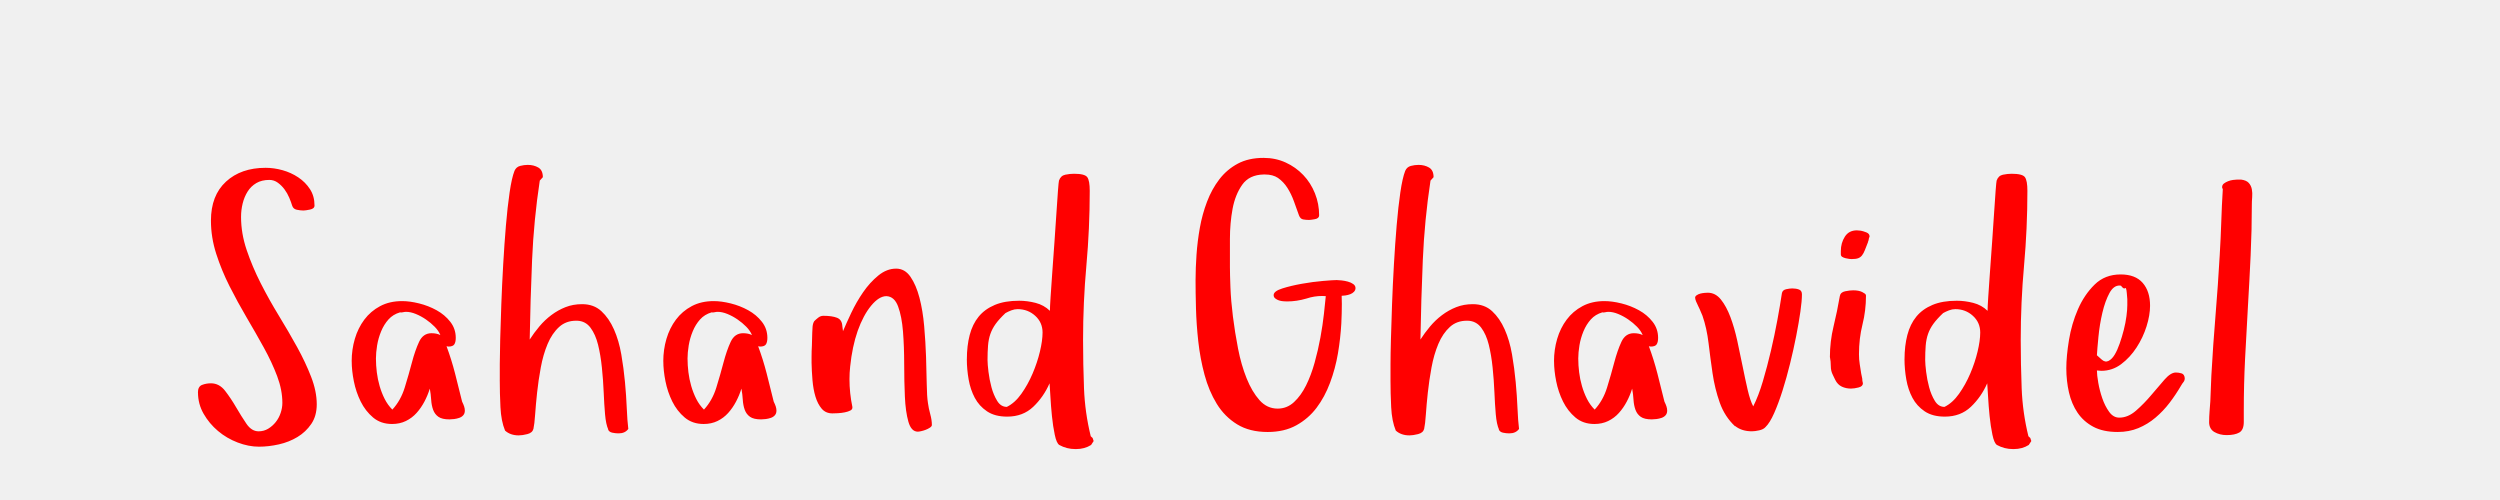
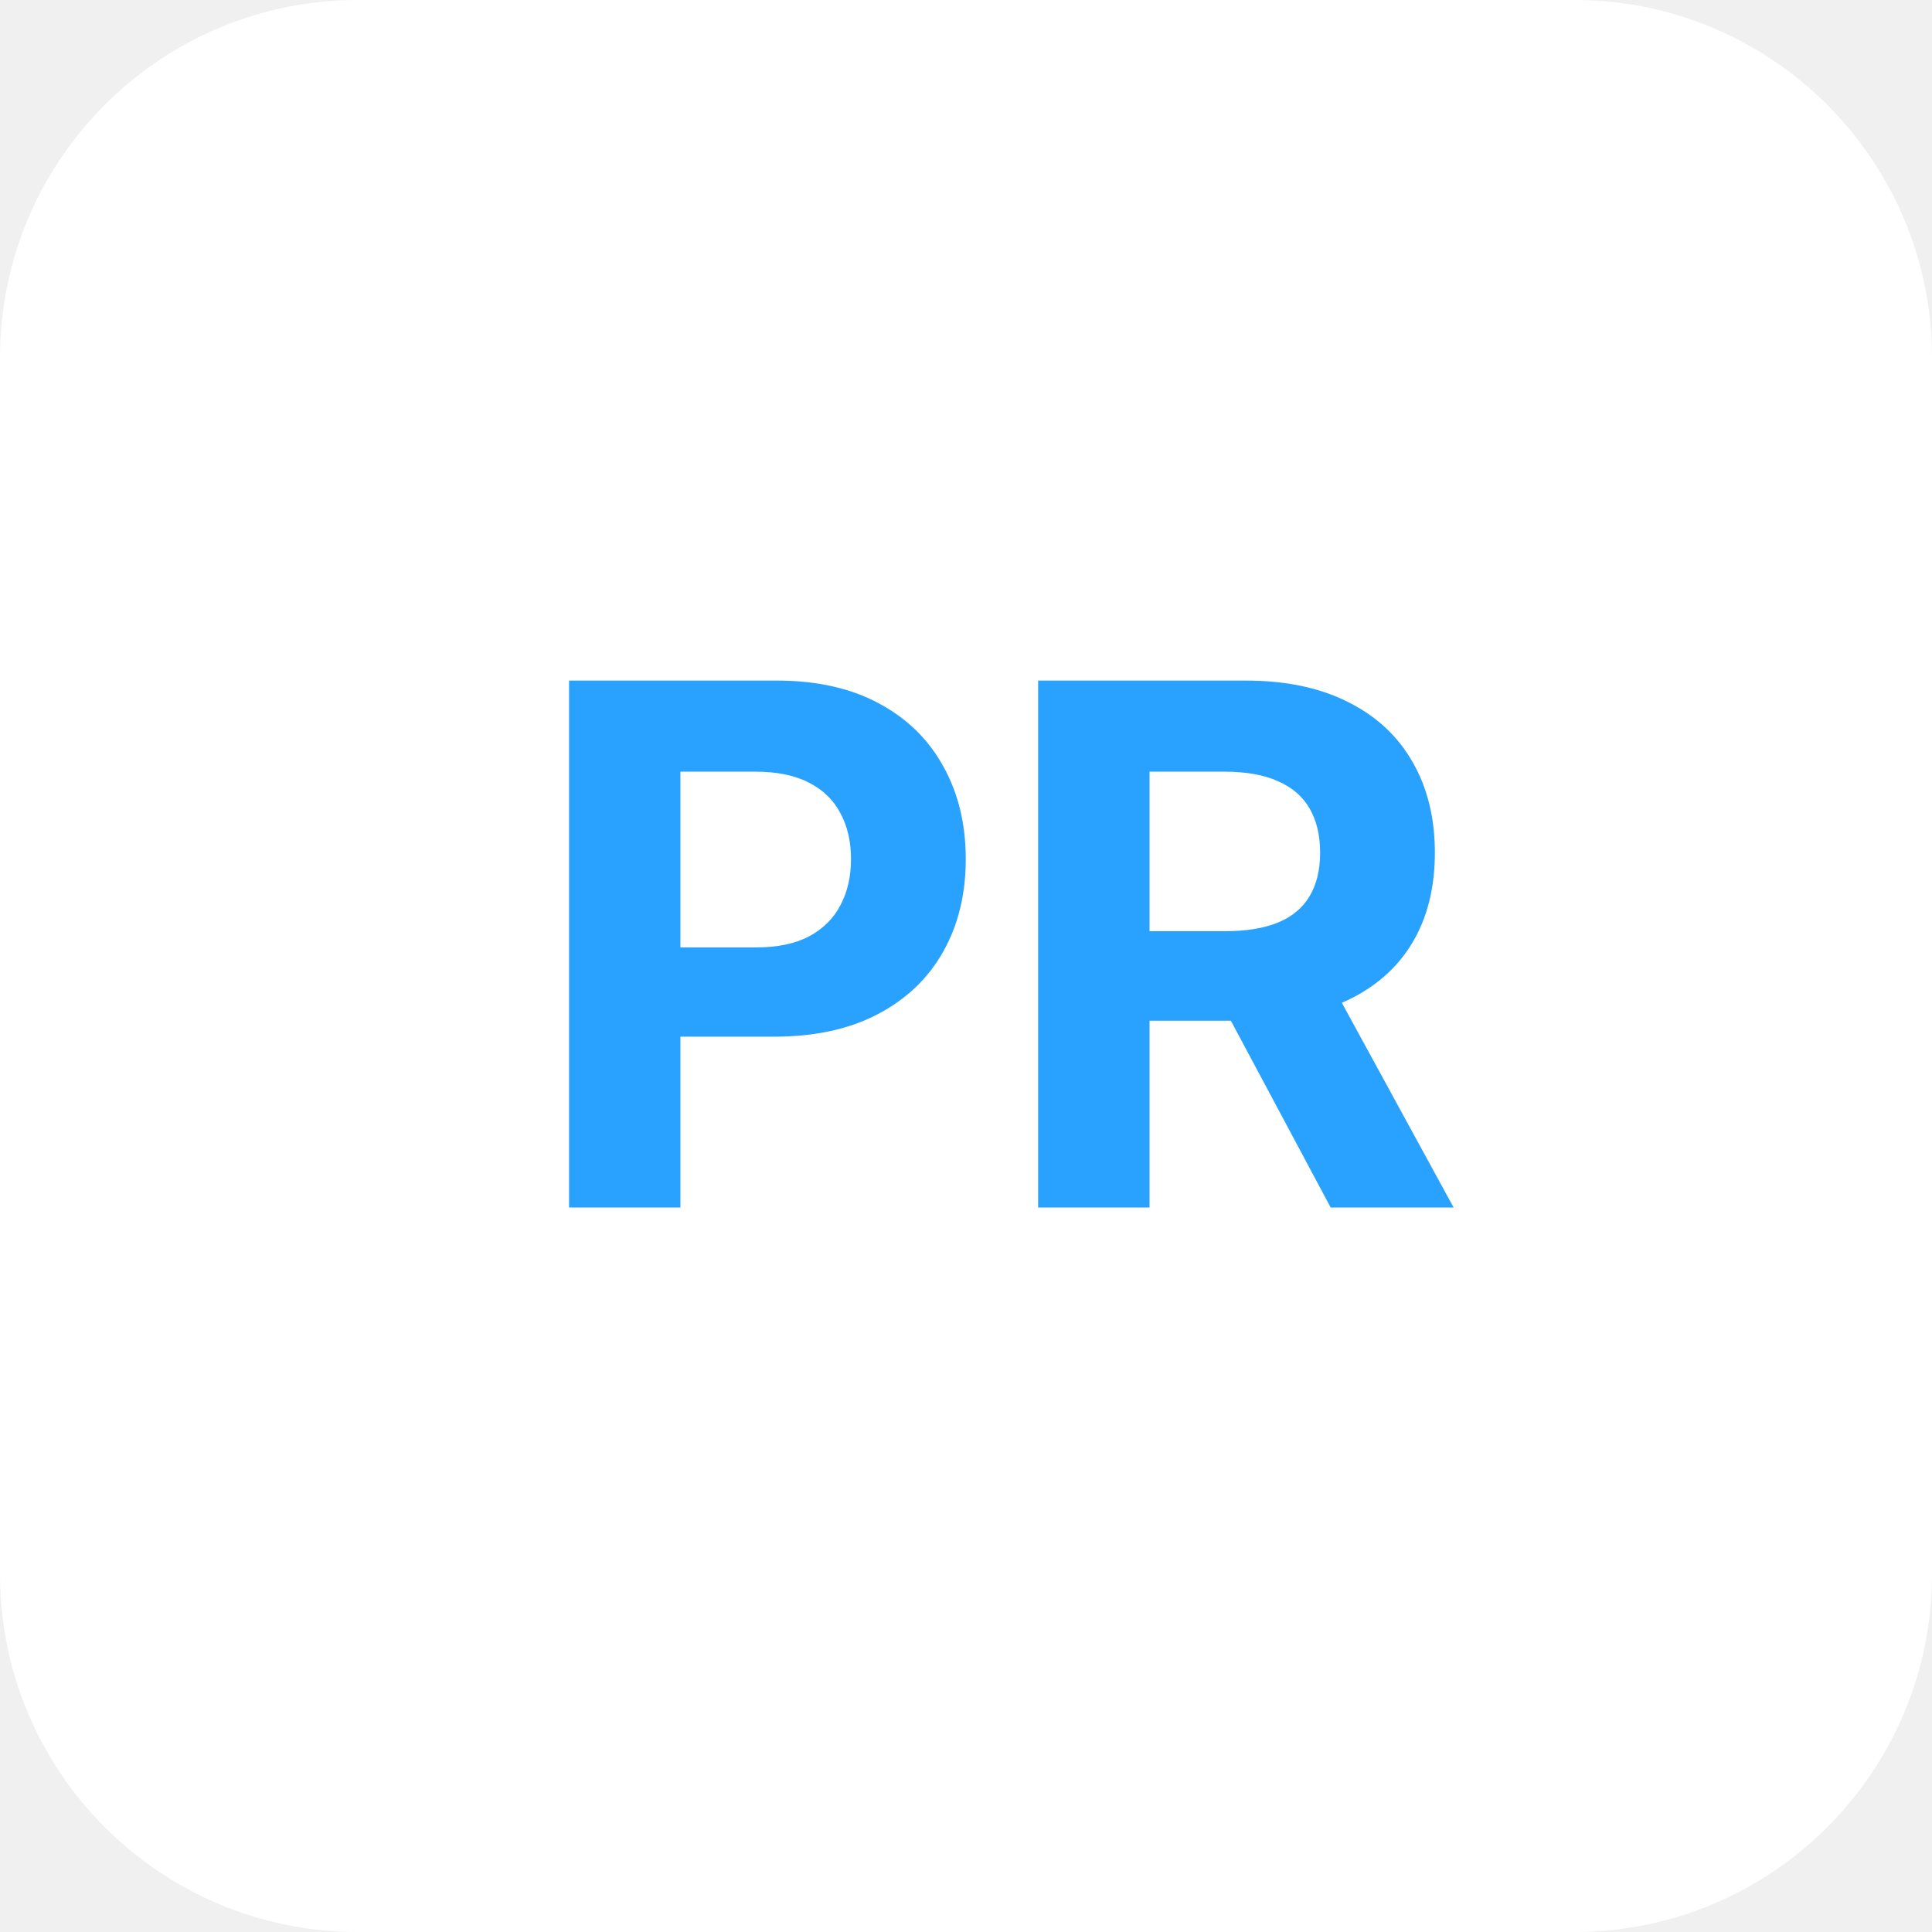
- <svg xmlns="http://www.w3.org/2000/svg" version="1.1" width="200" height="40" style="">
-   <path fill="#ff0000" d="M15.834,31.402q0-0.479,0.328-0.608t0.711-0.13q0.67,0,1.135,0.602t0.882,1.319t0.827,1.319t0.971,0.602q0.424,0,0.772-0.212t0.602-0.533t0.39-0.725t0.137-0.8q0-1.039-0.417-2.146t-1.066-2.283t-1.374-2.406t-1.367-2.502t-1.066-2.591t-0.424-2.659q0-2.01,1.203-3.117t3.172-1.107q0.67,0,1.354,0.191t1.258,0.574t0.937,0.943t0.362,1.312q0,0.246-0.362,0.321t-0.526,0.075q-0.246,0-0.533-0.062t-0.369-0.335t-0.232-0.629t-0.376-0.663t-0.533-0.533t-0.677-0.226q-0.615,0-1.046,0.253t-0.697,0.677t-0.396,0.95t-0.13,1.087q0,1.312,0.451,2.646t1.121,2.652t1.456,2.604t1.456,2.502t1.121,2.379t0.451,2.201q0,0.93-0.438,1.572t-1.107,1.046t-1.483,0.588t-1.593,0.185q-0.834,0-1.709-0.335t-1.572-0.923t-1.148-1.374t-0.451-1.702z M28.134,28.9q0-0.93,0.253-1.791t0.759-1.538t1.265-1.08t1.757-0.403q0.615,0,1.36,0.185t1.401,0.547t1.094,0.923t0.438,1.285q0,0.342-0.116,0.52t-0.472,0.178l-0.15-0.027q0.396,1.066,0.684,2.188t0.561,2.242q0.109,0.219,0.164,0.39t0.055,0.335q0,0.219-0.123,0.362t-0.321,0.212t-0.41,0.096t-0.376,0.027q-0.588,0-0.882-0.205t-0.424-0.561t-0.157-0.8t-0.109-0.896q-0.164,0.533-0.431,1.039t-0.629,0.909t-0.854,0.643t-1.107,0.239q-0.902,0-1.518-0.52t-0.991-1.278t-0.547-1.62t-0.171-1.6z M30.076,28.709q0,0.506,0.068,1.066t0.226,1.107t0.403,1.032t0.615,0.854q0.67-0.725,0.991-1.764t0.574-2.003t0.574-1.654t0.991-0.69q0.424,0,0.711,0.15q-0.137-0.342-0.451-0.663t-0.704-0.588t-0.807-0.438t-0.786-0.171q-0.109,0-0.253,0.034t-0.226,0.007q-0.561,0.164-0.923,0.567t-0.588,0.95t-0.321,1.121t-0.096,1.08z M39.983,30.391l0-1.285q0-0.697,0.034-1.976t0.089-2.803t0.15-3.179t0.219-3.124t0.294-2.632t0.39-1.723q0.137-0.314,0.451-0.396t0.615-0.082q0.479,0,0.841,0.212t0.362,0.772l-0.246,0.273q-0.479,3.158-0.615,6.344t-0.191,6.371q0.342-0.533,0.772-1.046t0.957-0.909t1.135-0.636t1.333-0.239q0.93,0,1.538,0.561t1.005,1.456t0.588,2.003t0.294,2.215t0.144,2.099t0.123,1.647q-0.26,0.355-0.766,0.355l-0.041,0q-0.219,0-0.479-0.055t-0.342-0.273l0.027,0.027q-0.191-0.424-0.26-1.224t-0.109-1.764t-0.144-1.976t-0.308-1.832t-0.602-1.354t-1.066-0.561l-0.082,0q-0.807,0-1.354,0.492q-0.574,0.52-0.93,1.367t-0.547,1.887t-0.294,2.003t-0.157,1.75t-0.137,1.155q-0.082,0.314-0.485,0.417t-0.69,0.103q-0.67,0-1.094-0.383q-0.314-0.752-0.369-1.873t-0.055-2.188z M53.063,28.9q0-0.93,0.253-1.791t0.759-1.538t1.265-1.08t1.757-0.403q0.615,0,1.36,0.185t1.401,0.547t1.094,0.923t0.438,1.285q0,0.342-0.116,0.52t-0.472,0.178l-0.15-0.027q0.396,1.066,0.684,2.188t0.561,2.242q0.109,0.219,0.164,0.39t0.055,0.335q0,0.219-0.123,0.362t-0.321,0.212t-0.41,0.096t-0.376,0.027q-0.588,0-0.882-0.205t-0.424-0.561t-0.157-0.8t-0.109-0.896q-0.164,0.533-0.431,1.039t-0.629,0.909t-0.854,0.643t-1.107,0.239q-0.902,0-1.518-0.52t-0.991-1.278t-0.547-1.62t-0.171-1.6z M55.004,28.709q0,0.506,0.068,1.066t0.226,1.107t0.403,1.032t0.615,0.854q0.67-0.725,0.991-1.764t0.574-2.003t0.574-1.654t0.991-0.69q0.424,0,0.711,0.15q-0.137-0.342-0.451-0.663t-0.704-0.588t-0.807-0.438t-0.786-0.171q-0.109,0-0.253,0.034t-0.226,0.007q-0.561,0.164-0.923,0.567t-0.588,0.95t-0.321,1.121t-0.096,1.08z M64.925,28.969l0-0.396q0-0.492,0.027-0.93q0.027-0.615,0.027-1.012q0-0.219,0.027-0.499t0.137-0.444q0.137-0.137,0.321-0.28t0.403-0.144q0.697,0,1.094,0.157t0.424,0.649l0.055,0.424q0.246-0.588,0.656-1.456t0.95-1.654t1.217-1.34t1.429-0.554q0.697,0,1.148,0.656t0.718,1.675t0.376,2.27t0.15,2.454t0.055,2.194t0.096,1.497q0.055,0.424,0.185,0.896t0.13,0.868q0,0.109-0.157,0.212t-0.335,0.171t-0.362,0.109t-0.267,0.041q-0.533,0-0.759-0.8t-0.28-2.003t-0.055-2.604t-0.096-2.604t-0.39-2.003t-0.937-0.827q-0.588,0-1.217,0.759t-1.08,2.017q-0.438,1.258-0.602,2.857q-0.055,0.506-0.055,1.012q0,1.107,0.232,2.215q0.027,0.191-0.157,0.287t-0.458,0.15t-0.554,0.068t-0.431,0.014q-0.533,0-0.854-0.376t-0.499-0.964t-0.239-1.319t-0.075-1.442z M77.349,28.736q0-1.066,0.226-1.935t0.718-1.47t1.292-0.937t1.948-0.335q0.643,0,1.312,0.171t1.148,0.636q0-0.273,0.055-1.128t0.137-1.989t0.171-2.379t0.157-2.311t0.123-1.791t0.082-0.82q0.137-0.396,0.506-0.472t0.697-0.075q0.861,0,1.06,0.273t0.198,1.094q0,2.994-0.267,5.961t-0.267,5.961q0,1.928,0.075,3.876t0.54,3.835l0.15,0.137l0.082,0.246l-0.205,0.314q-0.52,0.328-1.203,0.328l-0.055,0q-0.697,0-1.285-0.328q-0.219-0.137-0.362-0.813t-0.226-1.49t-0.123-1.565t-0.068-1.066q-0.479,1.094-1.306,1.88t-2.085,0.786q-0.984,0-1.613-0.424t-0.978-1.08t-0.492-1.47t-0.144-1.62z M79.003,28.818q0,0.314,0.075,0.93t0.239,1.23t0.458,1.094t0.772,0.479q0.643-0.314,1.162-1.046t0.896-1.613t0.588-1.764t0.212-1.524q0-0.807-0.588-1.34t-1.408-0.533q-0.246,0-0.499,0.096t-0.472,0.219q-0.506,0.479-0.786,0.868t-0.424,0.807t-0.185,0.923t-0.041,1.176z M95.646,22.352q0-0.902,0.075-1.976t0.267-2.153t0.574-2.085t0.984-1.791t1.47-1.251t2.071-0.465q0.957,0,1.764,0.369t1.408,0.998t0.937,1.47t0.335,1.757q0,0.246-0.335,0.308t-0.472,0.062q-0.246,0-0.472-0.041t-0.335-0.328q-0.191-0.533-0.403-1.121t-0.52-1.073t-0.759-0.8q-0.41-0.273-1.039-0.273l-0.109,0q-1.148,0.027-1.709,0.82t-0.772,1.928t-0.212,2.406l0,2.256q0,0.561,0.041,1.627t0.198,2.324t0.41,2.563t0.684,2.379t1.032,1.75t1.449,0.677q0.752,0,1.312-0.52t0.964-1.333t0.684-1.818t0.465-2.017t0.28-1.88t0.15-1.429q-0.15-0.014-0.287-0.014q-0.643,0-1.258,0.205q-0.779,0.232-1.559,0.232q-0.109,0-0.294-0.014t-0.349-0.068t-0.294-0.157t-0.13-0.267q0-0.314,0.69-0.533t1.572-0.376t1.702-0.226t1.08-0.068q0.137,0,0.39,0.027t0.506,0.096t0.431,0.198t0.178,0.321q0,0.164-0.123,0.294t-0.308,0.198t-0.376,0.096t-0.301,0.027q0.014,0.314,0.014,0.643q0,0.738-0.041,1.572q-0.068,1.203-0.273,2.406t-0.629,2.338t-1.08,2.003t-1.62,1.401t-2.29,0.533q-1.449,0-2.447-0.615t-1.627-1.641t-0.978-2.324t-0.499-2.659t-0.185-2.646t-0.034-2.324z M111.241,30.391l0-1.285q0-0.697,0.034-1.976t0.089-2.803t0.15-3.179t0.219-3.124t0.294-2.632t0.39-1.723q0.137-0.314,0.451-0.396t0.615-0.082q0.479,0,0.841,0.212t0.362,0.772l-0.246,0.273q-0.479,3.158-0.615,6.344t-0.191,6.371q0.342-0.533,0.772-1.046t0.957-0.909t1.135-0.636t1.333-0.239q0.93,0,1.538,0.561t1.005,1.456t0.588,2.003t0.294,2.215t0.144,2.099t0.123,1.647q-0.26,0.355-0.766,0.355l-0.041,0q-0.219,0-0.479-0.055t-0.342-0.273l0.027,0.027q-0.191-0.424-0.26-1.224t-0.109-1.764t-0.144-1.976t-0.308-1.832t-0.602-1.354t-1.066-0.561l-0.082,0q-0.807,0-1.354,0.492q-0.574,0.52-0.93,1.367t-0.547,1.887t-0.294,2.003t-0.157,1.75t-0.137,1.155q-0.082,0.314-0.485,0.417t-0.69,0.103q-0.67,0-1.094-0.383q-0.314-0.752-0.369-1.873t-0.055-2.188z M124.321,28.9q0-0.93,0.253-1.791t0.759-1.538t1.265-1.08t1.757-0.403q0.615,0,1.36,0.185t1.401,0.547t1.094,0.923t0.438,1.285q0,0.342-0.116,0.52t-0.472,0.178l-0.15-0.027q0.396,1.066,0.684,2.188t0.561,2.242q0.109,0.219,0.164,0.39t0.055,0.335q0,0.219-0.123,0.362t-0.321,0.212t-0.41,0.096t-0.376,0.027q-0.588,0-0.882-0.205t-0.424-0.561t-0.157-0.8t-0.109-0.896q-0.164,0.533-0.431,1.039t-0.629,0.909t-0.854,0.643t-1.107,0.239q-0.902,0-1.518-0.52t-0.991-1.278t-0.547-1.62t-0.171-1.6z M126.262,28.709q0,0.506,0.068,1.066t0.226,1.107t0.403,1.032t0.615,0.854q0.67-0.725,0.991-1.764t0.574-2.003t0.574-1.654t0.991-0.69q0.424,0,0.711,0.15q-0.137-0.342-0.451-0.663t-0.704-0.588t-0.807-0.438t-0.786-0.171q-0.109,0-0.253,0.034t-0.226,0.007q-0.561,0.164-0.923,0.567t-0.588,0.95t-0.321,1.121t-0.096,1.08z M135.609,23.814q0-0.109,0.13-0.198t0.294-0.13t0.335-0.055t0.253-0.014q0.615,0,1.053,0.547t0.759,1.401t0.547,1.887t0.431,2.058t0.403,1.88t0.444,1.319q0.424-0.834,0.772-2.01t0.643-2.434t0.52-2.481t0.362-2.14q0.055-0.246,0.342-0.308t0.479-0.062q0.314,0,0.547,0.089t0.232,0.39q0,0.506-0.123,1.374t-0.335,1.948t-0.492,2.215t-0.602,2.153t-0.67,1.805t-0.69,1.114q-0.164,0.191-0.513,0.267t-0.581,0.075q-0.807,0-1.34-0.424l0,0.027q-0.834-0.779-1.23-1.9t-0.574-2.338t-0.321-2.42t-0.485-2.188q-0.055-0.109-0.137-0.321t-0.191-0.424t-0.185-0.403t-0.075-0.301z M146.392,28.572q0-1.258,0.294-2.468t0.499-2.413q0.055-0.314,0.431-0.39t0.636-0.075q0.451,0,0.725,0.137q0.109,0.055,0.205,0.123t0.096,0.178q0,1.176-0.28,2.297t-0.28,2.379q0,0.424,0.062,0.8t0.116,0.745l0.082,0.396q0,0.109,0.014,0.191t0.041,0.191q0,0.246-0.349,0.335t-0.608,0.089q-0.396,0-0.731-0.157t-0.526-0.54l-0.191-0.396q-0.164-0.314-0.164-0.704t-0.068-0.718z M147.267,20.342l0-0.26q0-0.643,0.321-1.148t0.964-0.506q0.082,0,0.157,0.014t0.157,0.014q0.164,0.027,0.431,0.13t0.267,0.321l0,0.027q-0.055,0.109-0.068,0.226t-0.068,0.198l0.027-0.027q-0.164,0.424-0.267,0.684t-0.226,0.417t-0.308,0.226t-0.526,0.068q-0.055,0-0.191-0.014t-0.294-0.055t-0.267-0.109t-0.109-0.205z M152.362,28.736q0-1.066,0.226-1.935t0.718-1.47t1.292-0.937t1.948-0.335q0.643,0,1.312,0.171t1.148,0.636q0-0.273,0.055-1.128t0.137-1.989t0.171-2.379t0.157-2.311t0.123-1.791t0.082-0.82q0.137-0.396,0.506-0.472t0.697-0.075q0.861,0,1.06,0.273t0.198,1.094q0,2.994-0.267,5.961t-0.267,5.961q0,1.928,0.075,3.876t0.54,3.835l0.15,0.137l0.082,0.246l-0.205,0.314q-0.52,0.328-1.203,0.328l-0.055,0q-0.697,0-1.285-0.328q-0.219-0.137-0.362-0.813t-0.226-1.49t-0.123-1.565t-0.068-1.066q-0.479,1.094-1.306,1.88t-2.085,0.786q-0.984,0-1.613-0.424t-0.978-1.08t-0.492-1.47t-0.144-1.62z M154.016,28.818q0,0.314,0.075,0.93t0.239,1.23t0.458,1.094t0.772,0.479q0.643-0.314,1.162-1.046t0.896-1.613t0.588-1.764t0.212-1.524q0-0.807-0.588-1.34t-1.408-0.533q-0.246,0-0.499,0.096t-0.472,0.219q-0.506,0.479-0.786,0.868t-0.424,0.807t-0.185,0.923t-0.041,1.176z M165.305,29.461q0-0.957,0.212-2.256t0.718-2.461t1.333-1.976t2.085-0.813q1.176,0,1.764,0.677t0.588,1.825q0,0.752-0.28,1.647t-0.8,1.695t-1.23,1.333t-1.586,0.533l-0.355-0.027q0,0.369,0.109,0.991t0.321,1.237t0.547,1.08t0.813,0.465q0.697,0,1.34-0.561t1.217-1.244t1.066-1.244t0.902-0.561q0.219,0,0.451,0.068t0.26,0.383q0,0.191-0.103,0.314t-0.185,0.273q-0.424,0.725-0.923,1.381t-1.128,1.189t-1.374,0.841t-1.647,0.308q-1.176,0-1.955-0.417t-1.258-1.121t-0.69-1.627t-0.212-1.935z M167.752,28.422l0.383,0.342q0.273,0.246,0.547,0.109t0.492-0.499t0.403-0.896t0.328-1.094t0.212-1.094t0.068-0.889l0-0.465t-0.041-0.492t-0.144-0.39t-0.321-0.198q-0.068-0.014-0.123-0.014q-0.465,0-0.793,0.588q-0.355,0.656-0.574,1.593t-0.314,1.921t-0.123,1.477z M176.73,33.754q0-0.396,0.034-0.834t0.062-0.82l0.082-2.051q0.137-2.461,0.335-4.84t0.335-4.812q0.082-1.34,0.123-2.632t0.123-2.632q-0.055-0.109-0.055-0.15q0-0.191,0.144-0.301t0.335-0.185t0.403-0.103t0.321-0.027l0.314,0q0.424,0.055,0.615,0.267t0.246,0.506t0.027,0.629t-0.027,0.622q0,1.982-0.096,4.04t-0.219,4.129t-0.226,4.143t-0.103,4.095l0,0.957q0,0.643-0.362,0.848t-1.005,0.205q-0.561,0-0.984-0.246t-0.424-0.807z" />
-   <path fill="#" d="" />
+ <svg xmlns="http://www.w3.org/2000/svg" width="48" height="48" viewBox="0 0 48 48" fill="none">
+   <g clip-path="url(#clip0_244_392)">
+     <path d="M39.111 0H8.889C3.98 0 0 3.98 0 8.889V39.111C0 44.02 3.98 48 8.889 48H39.111C44.02 48 48 44.02 48 39.111V8.889C48 3.98 44.02 0 39.111 0Z" fill="white" />
+     <path d="M14.138 30V16.909H19.303C20.296 16.909 21.141 17.099 21.84 17.478C22.539 17.853 23.072 18.375 23.438 19.044C23.809 19.709 23.994 20.476 23.994 21.345C23.994 22.215 23.807 22.982 23.432 23.646C23.057 24.311 22.514 24.829 21.802 25.2C21.095 25.57 20.238 25.756 19.232 25.756H15.94V23.538H18.785C19.317 23.538 19.756 23.446 20.102 23.263C20.451 23.075 20.711 22.817 20.881 22.489C21.056 22.157 21.143 21.776 21.143 21.345C21.143 20.91 21.056 20.531 20.881 20.207C20.711 19.879 20.451 19.626 20.102 19.447C19.752 19.264 19.309 19.172 18.772 19.172H16.905V30H14.138ZM25.792 30V16.909H30.957C31.945 16.909 32.789 17.086 33.488 17.44C34.191 17.789 34.726 18.285 35.093 18.929C35.463 19.568 35.649 20.32 35.649 21.185C35.649 22.055 35.461 22.803 35.086 23.429C34.711 24.051 34.168 24.528 33.456 24.861C32.749 25.193 31.892 25.359 30.887 25.359H27.428V23.135H30.439C30.968 23.135 31.406 23.062 31.756 22.918C32.105 22.773 32.365 22.555 32.536 22.266C32.71 21.976 32.798 21.616 32.798 21.185C32.798 20.751 32.71 20.384 32.536 20.086C32.365 19.788 32.103 19.562 31.75 19.408C31.4 19.251 30.959 19.172 30.426 19.172H28.56V30H25.792ZM32.862 24.043L36.115 30H33.06L29.877 24.043H32.862Z" fill="#29A2FF" />
+   </g>
+   <defs>
+     <clipPath id="clip0_244_392">
+       <rect width="48" height="48" fill="white" />
+     </clipPath>
+   </defs>
</svg>
